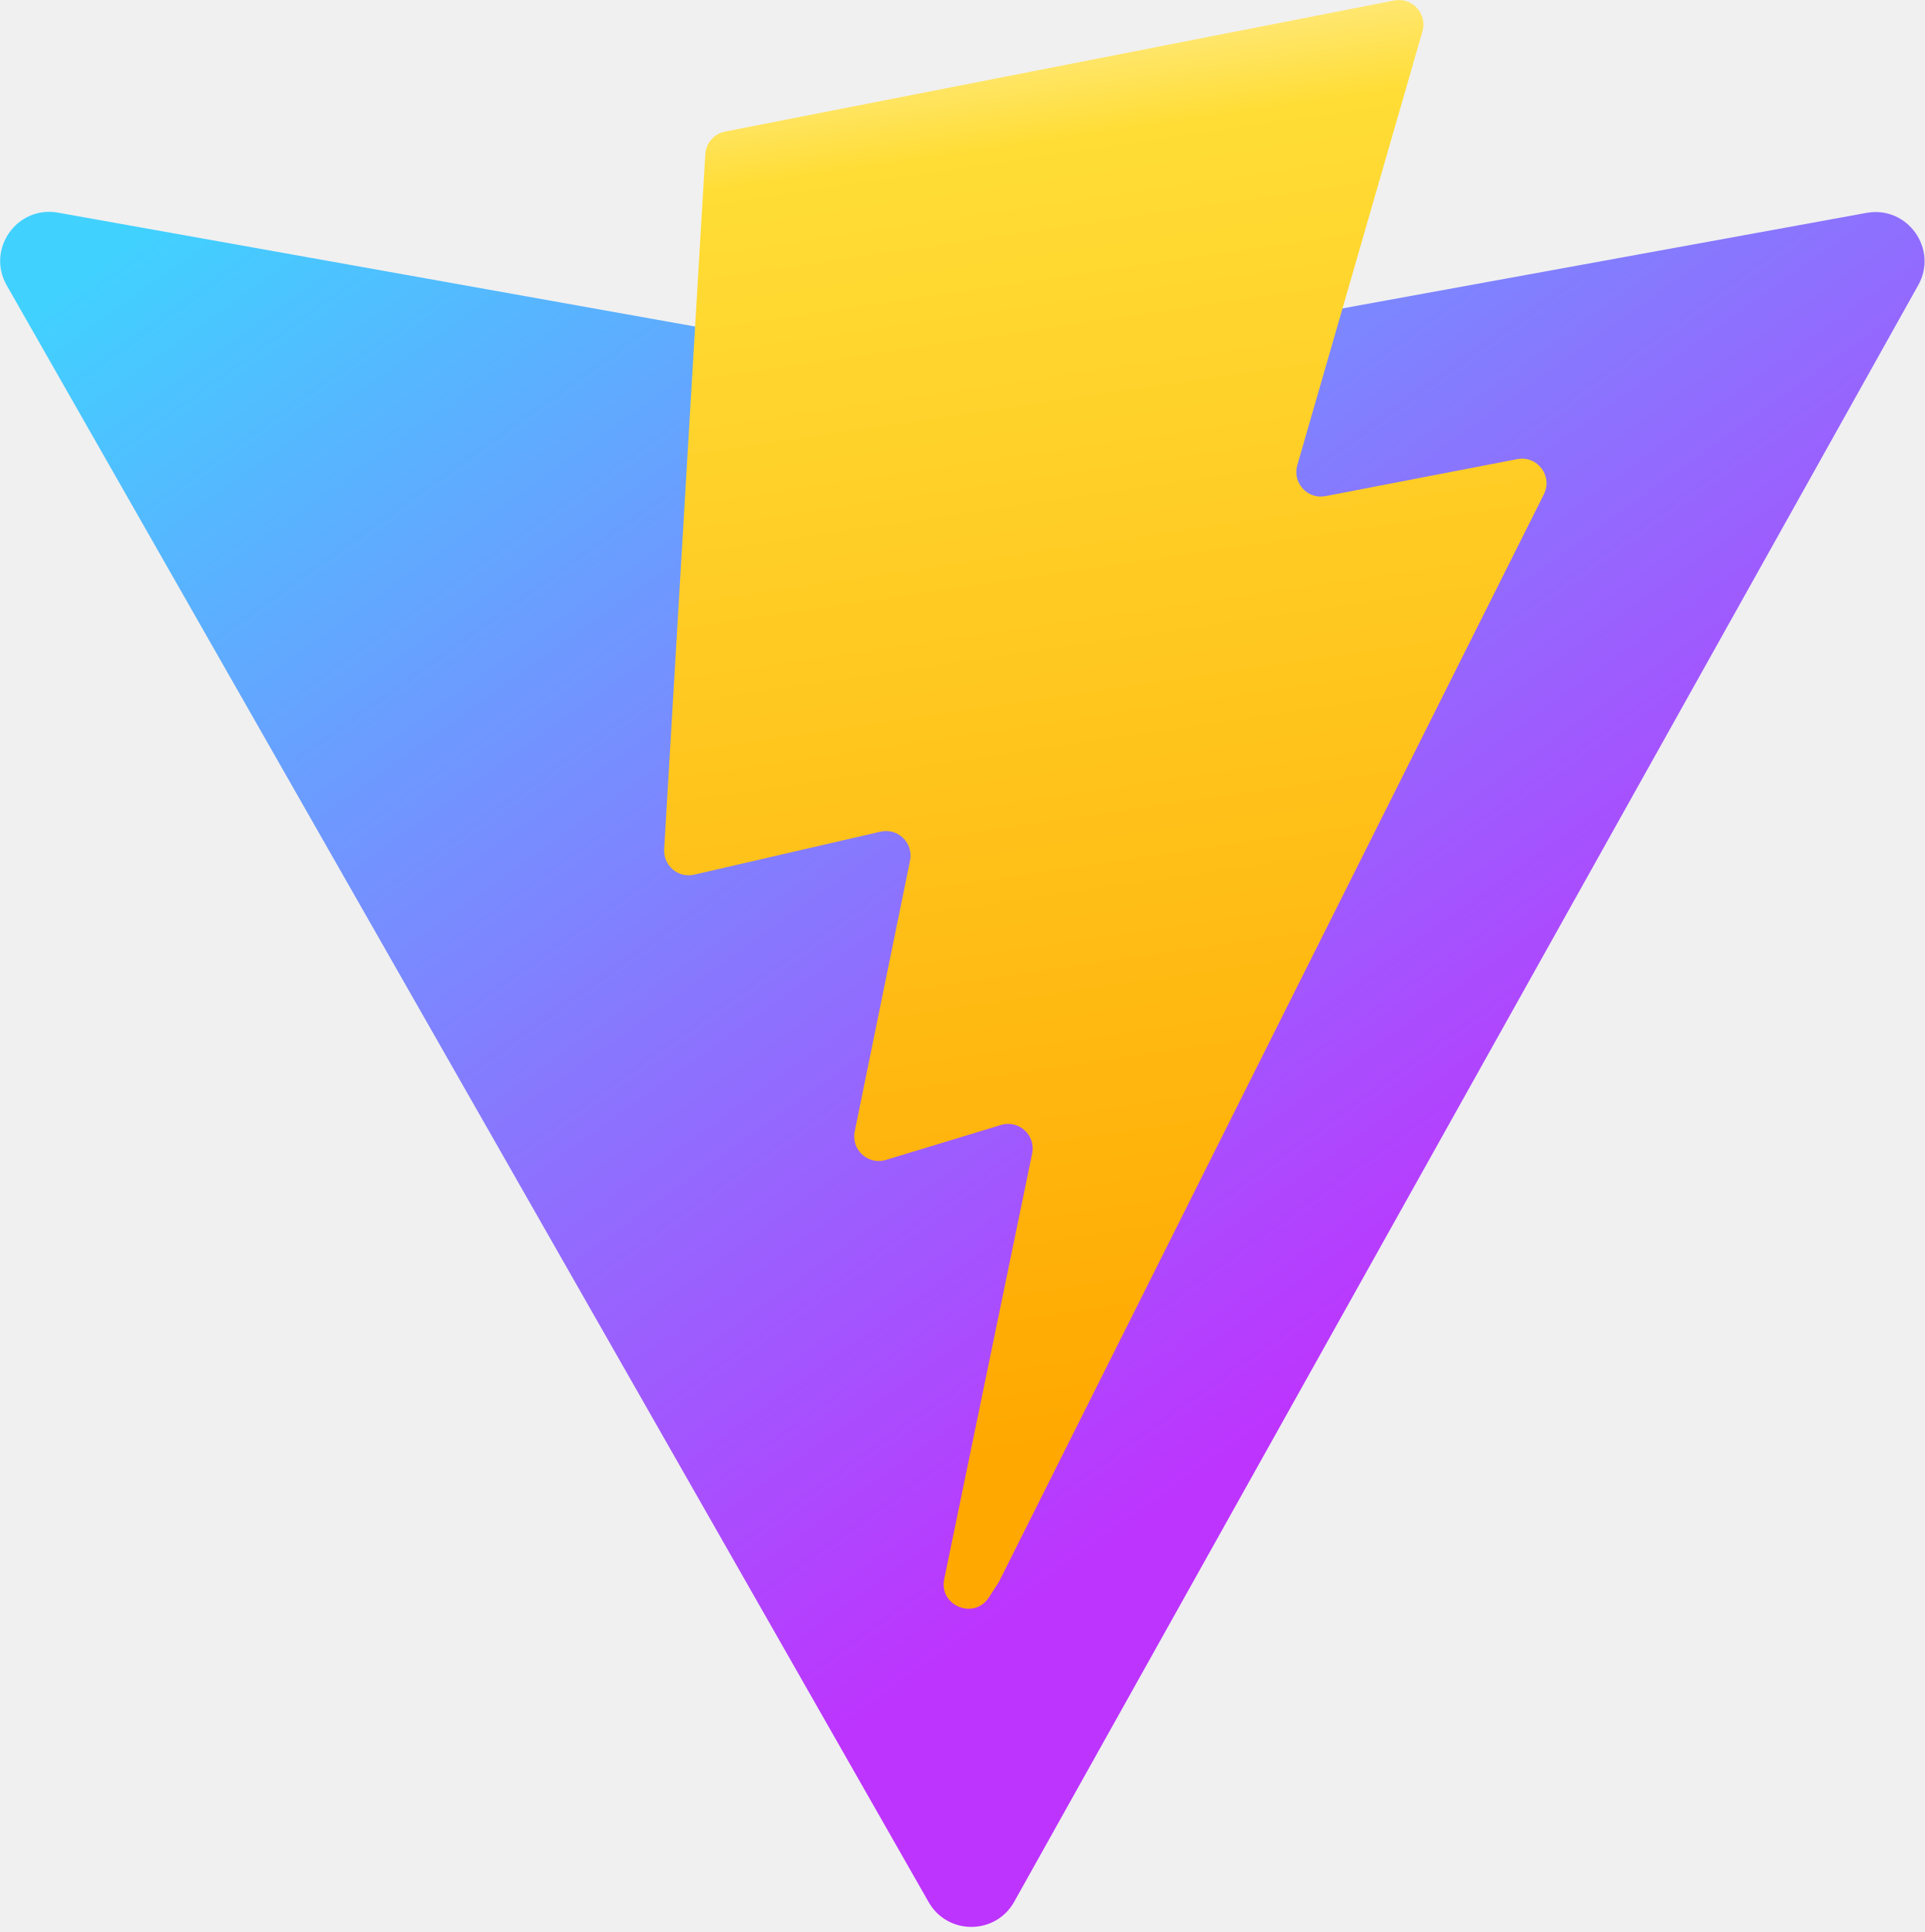
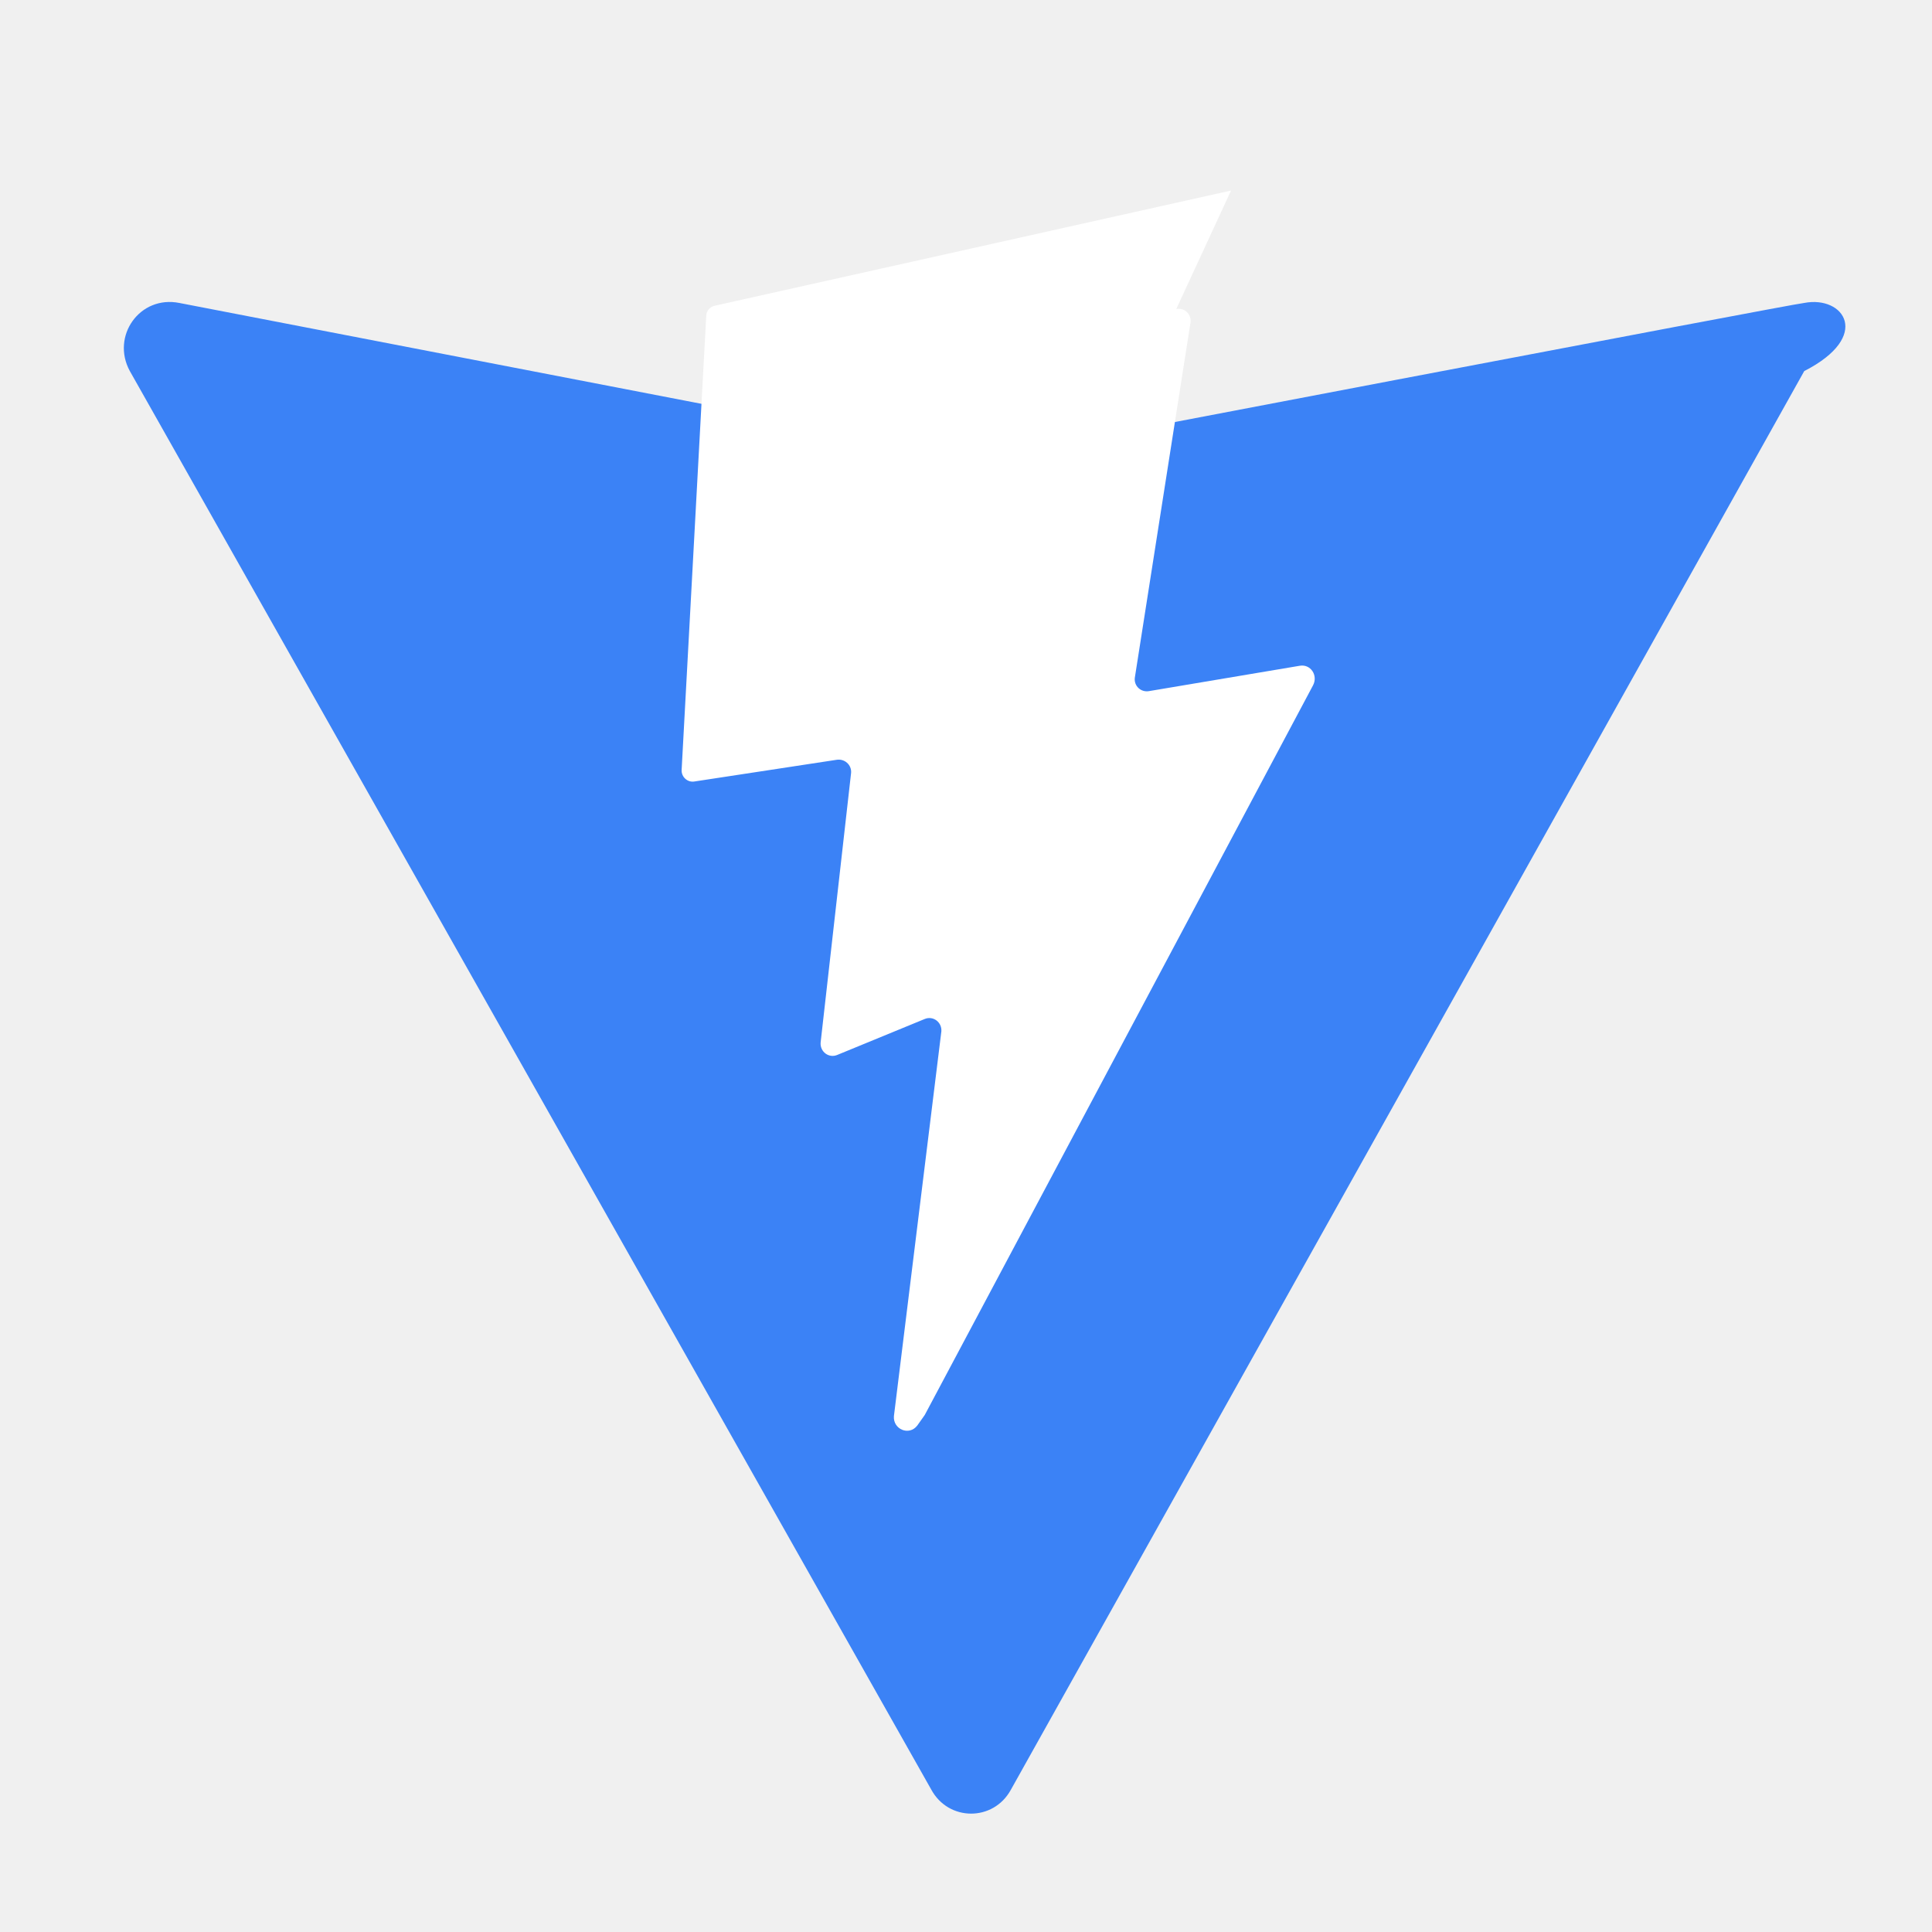
- <svg xmlns="http://www.w3.org/2000/svg" aria-hidden="true" role="img" class="iconify iconify--logos" width="31.88" height="32" preserveAspectRatio="xMidYMid meet" viewBox="0 0 256 257">
-   <defs>
-     <linearGradient id="IconifyId1813088fe1fbc01fb466" x1="-.828%" x2="57.636%" y1="7.652%" y2="78.411%">
-       <stop offset="0%" stop-color="#41D1FF" />
-       <stop offset="100%" stop-color="#BD34FE" />
-     </linearGradient>
-     <linearGradient id="IconifyId1813088fe1fbc01fb467" x1="43.376%" x2="50.316%" y1="2.242%" y2="89.03%">
-       <stop offset="0%" stop-color="#FFEA83" />
-       <stop offset="8.333%" stop-color="#FFDD35" />
-       <stop offset="100%" stop-color="#FFA800" />
-     </linearGradient>
-   </defs>
-   <path fill="url(#IconifyId1813088fe1fbc01fb466)" d="M255.153 37.938L134.897 252.976c-2.483 4.44-8.862 4.466-11.382.048L.875 37.958c-2.746-4.814 1.371-10.646 6.827-9.67l120.385 21.517a6.537 6.537 0 0 0 2.322-.004l117.867-21.483c5.438-.991 9.574 4.796 6.877 9.62Z" />
-   <path fill="url(#IconifyId1813088fe1fbc01fb467)" d="M185.432.063L96.44 17.501a3.268 3.268 0 0 0-2.634 3.014l-5.474 92.456a3.268 3.268 0 0 0 3.997 3.378l24.777-5.718c2.318-.535 4.413 1.507 3.936 3.838l-7.361 36.047c-.495 2.426 1.782 4.5 4.151 3.78l15.304-4.649c2.372-.72 4.652 1.36 4.15 3.788l-11.698 56.621c-.732 3.542 3.979 5.473 5.943 2.437l1.313-2.028l72.516-144.72c1.215-2.423-.88-5.186-3.54-4.672l-25.505 4.922c-2.396.462-4.435-1.77-3.759-4.114l16.646-57.705c.677-2.35-1.37-4.583-3.769-4.113Z" />
+ <svg xmlns="http://www.w3.org/2000/svg" width="32" height="32" viewBox="0 0 32 32" fill="none">
+   <path d="M29.884 6.146L16.742 29.646C16.452 30.173 15.71 30.17 15.424 29.64L2.15 6.145C1.836 5.568 2.314 4.887 2.971 5.018L16.098 7.554C16.24 7.583 16.385 7.582 16.526 7.55C16.526 7.55 29.738 5.024 29.882 5.018C30.542 4.89 31.013 5.57 29.884 6.146Z" fill="#3B82F6" />
+   <path d="M20.39 3.156L11.829 5.066C11.756 5.085 11.702 5.15 11.698 5.226L11.29 12.753C11.284 12.868 11.387 12.963 11.501 12.944L13.855 12.585C13.987 12.562 14.107 12.667 14.097 12.8L13.592 17.269C13.581 17.421 13.729 17.533 13.87 17.472L15.313 16.879C15.455 16.818 15.603 16.931 15.592 17.082L14.806 23.456C14.789 23.673 15.058 23.789 15.194 23.61L15.317 23.436L21.746 11.355C21.837 11.19 21.709 10.992 21.523 11.028L19.032 11.447C18.898 11.471 18.78 11.363 18.796 11.227L19.719 5.338C19.735 5.202 19.618 5.093 19.483 5.118L20.39 3.156Z" fill="white" />
</svg>
